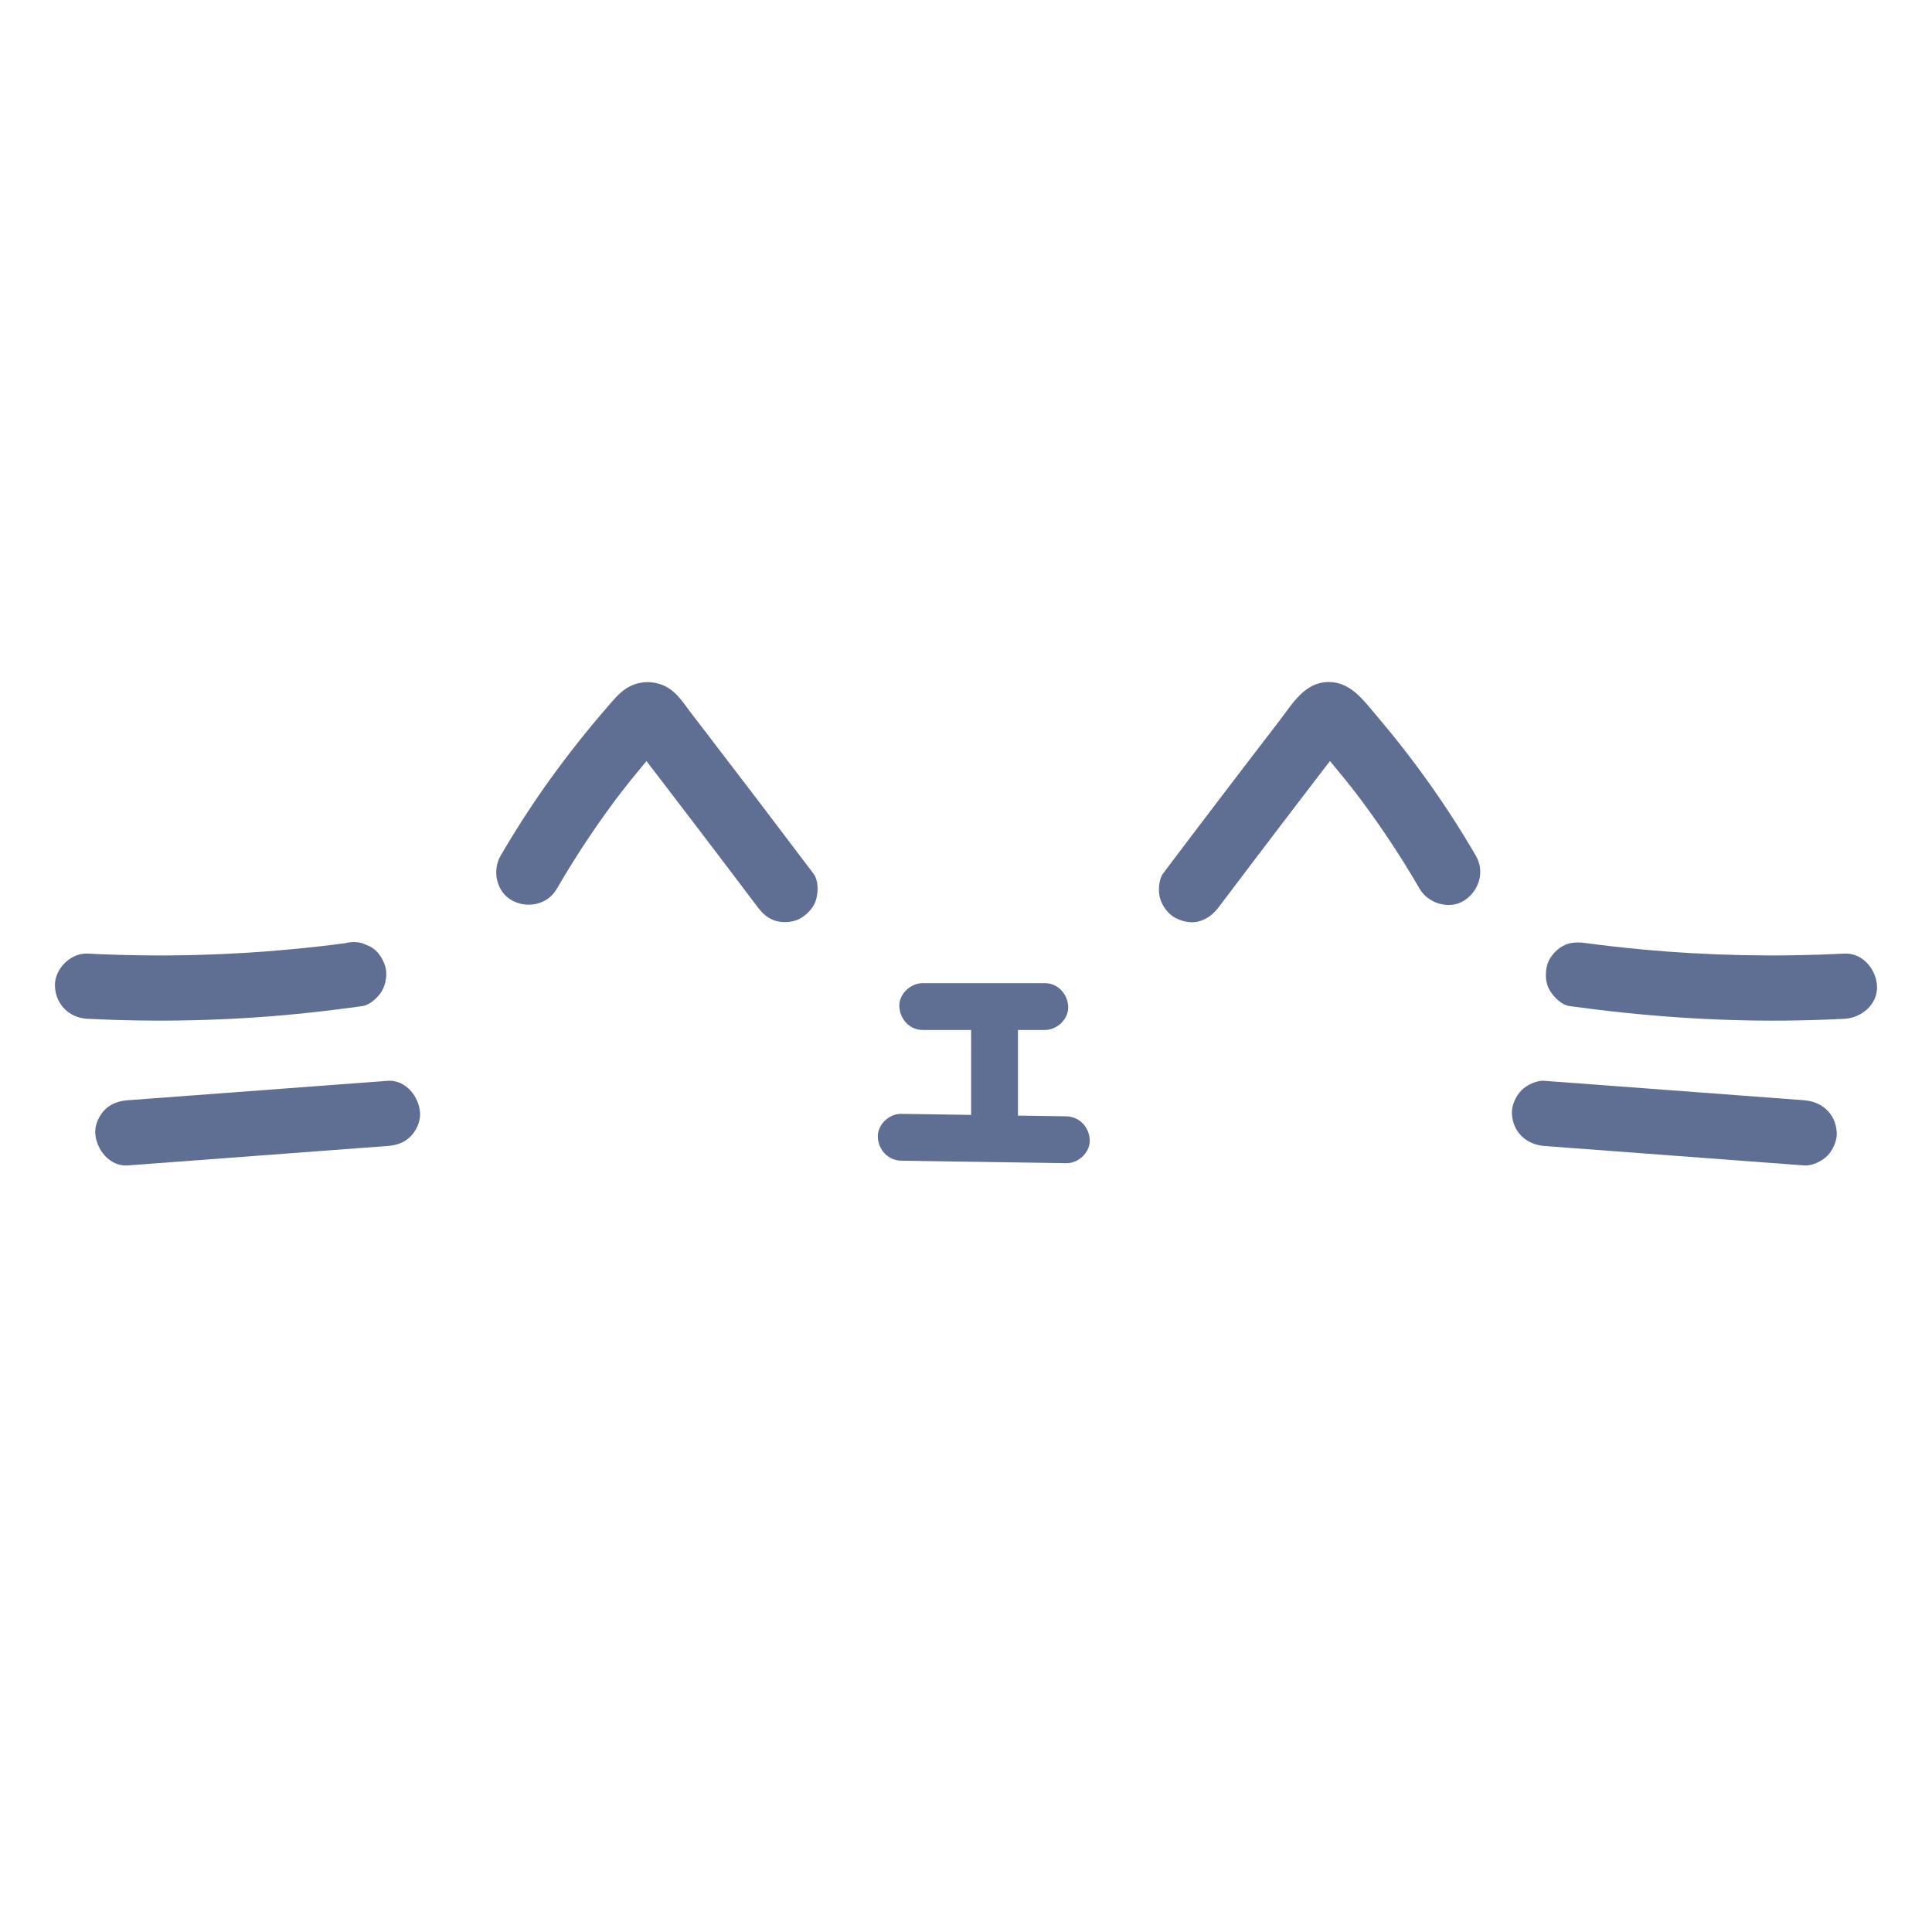
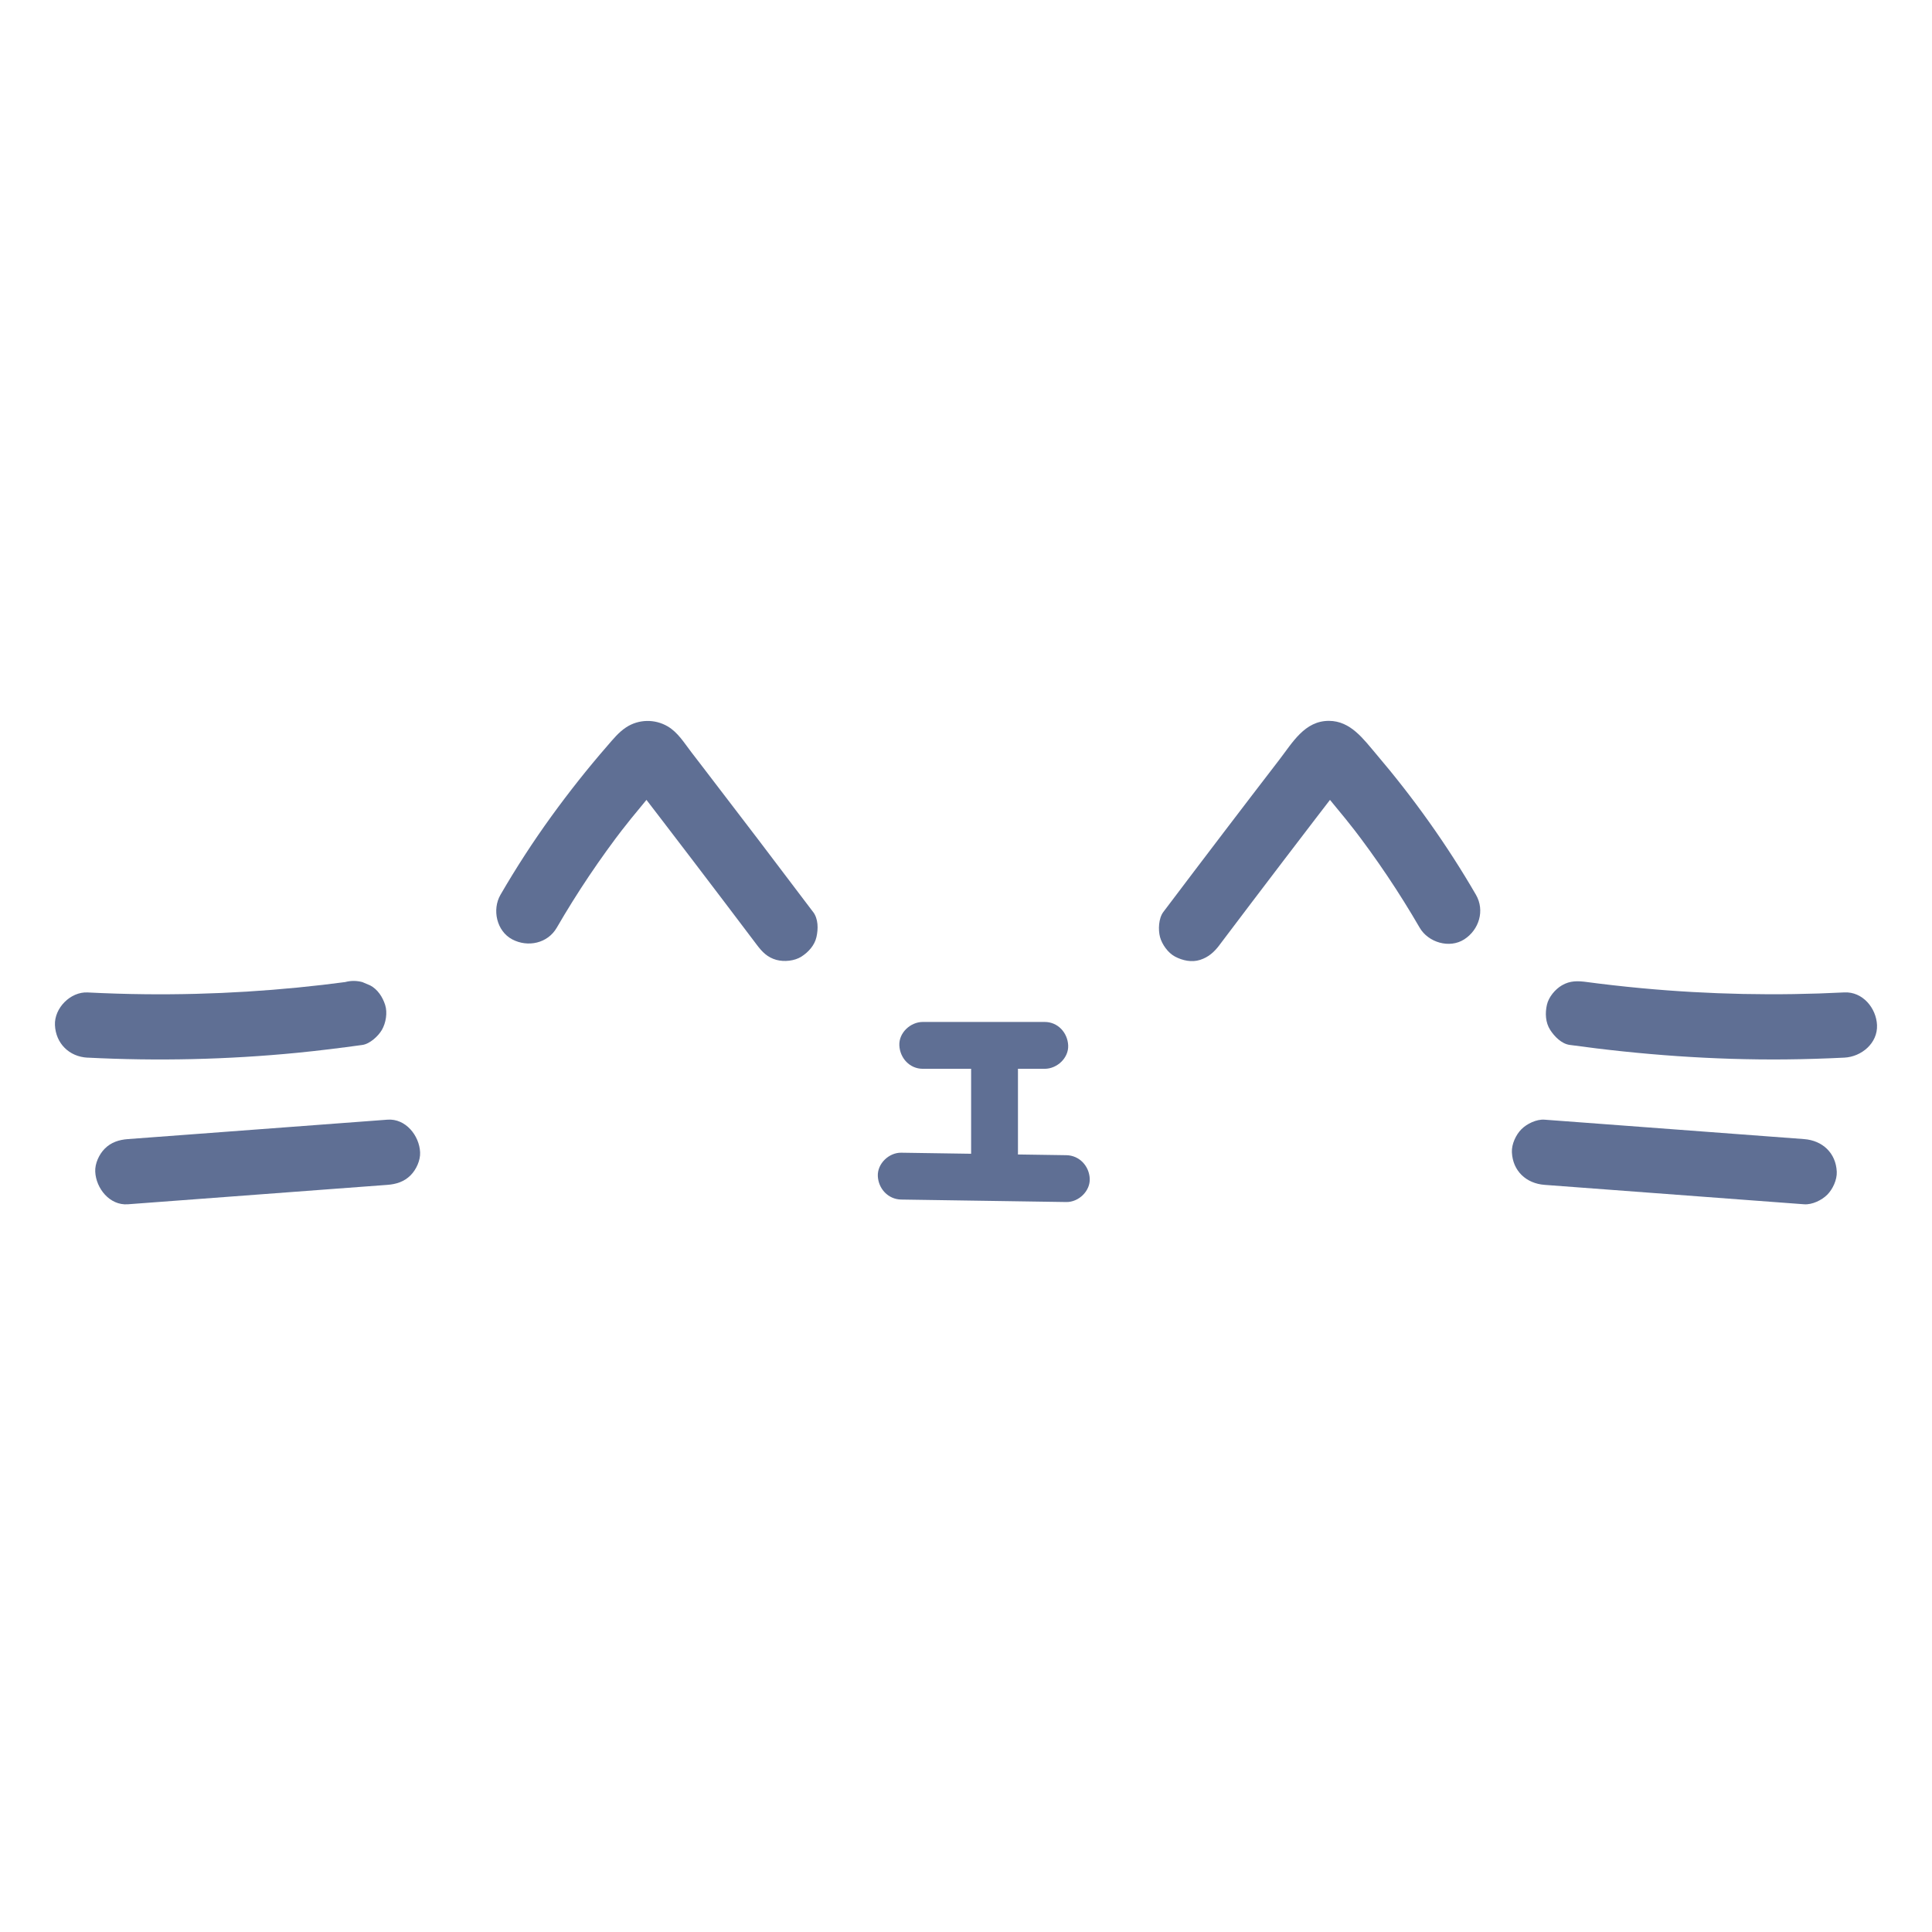
<svg xmlns="http://www.w3.org/2000/svg" id="Capa_1" data-name="Capa 1" viewBox="0 0 498.24 498.24">
  <defs>
    <style>
      .cls-1 {
        fill: #5f6f94;
      }
    </style>
  </defs>
  <g>
-     <path class="cls-1" d="m22.59,262.73c18,.92,36.05.51,53.99-1.24,5.64-.55,11.26-1.26,16.87-2.03,1.93-.27,4.09-2.27,5.02-3.86,1.05-1.8,1.5-4.46.85-6.48s-1.92-4-3.86-5.02l-2.01-.85c-1.49-.4-2.98-.4-4.47,0-.49.07-.97.13-1.46.2l2.23-.3c-17.29,2.32-34.74,3.41-52.19,3.23-5-.05-9.99-.21-14.98-.46-4.4-.22-8.6,4.03-8.41,8.41.21,4.75,3.69,8.17,8.41,8.41h0Z" />
-     <path class="cls-1" d="m32.97,300.55c17.36-1.3,34.72-2.6,52.09-3.9,4.96-.37,9.92-.74,14.88-1.11,2.25-.17,4.31-.82,5.94-2.46,1.46-1.46,2.56-3.85,2.46-5.94-.19-4.27-3.71-8.76-8.41-8.41-17.36,1.3-34.72,2.6-52.09,3.9l-14.88,1.11c-2.25.17-4.31.82-5.94,2.46-1.46,1.46-2.56,3.85-2.46,5.94.19,4.27,3.71,8.76,8.41,8.41h0Z" />
+     <path class="cls-1" d="m22.59,272.75c18,.92,36.05.51,53.99-1.24,5.64-.55,11.26-1.26,16.87-2.03,1.93-.27,4.09-2.27,5.02-3.86,1.05-1.8,1.5-4.46.85-6.48s-1.92-4-3.86-5.02l-2.01-.85c-1.49-.4-2.98-.4-4.47,0-.49.07-.97.13-1.46.2l2.23-.3c-17.29,2.32-34.74,3.41-52.19,3.23-5-.05-9.99-.21-14.98-.46-4.4-.22-8.6,4.03-8.41,8.41.21,4.75,3.69,8.17,8.41,8.41h0Z" />
+     <path class="cls-1" d="m32.97,310.57c17.36-1.3,34.72-2.6,52.09-3.9,4.96-.37,9.92-.74,14.88-1.11,2.25-.17,4.31-.82,5.94-2.46,1.46-1.46,2.56-3.85,2.46-5.94-.19-4.27-3.71-8.76-8.41-8.41-17.36,1.3-34.72,2.6-52.09,3.9l-14.88,1.11c-2.25.17-4.31.82-5.94,2.46-1.46,1.46-2.56,3.85-2.46,5.94.19,4.27,3.71,8.76,8.41,8.41h0Z" />
  </g>
  <g>
-     <path class="cls-1" d="m475.66,245.92c-17.42.89-34.9.54-52.27-1.08-4.97-.46-9.94-1.03-14.89-1.69l2.23.3c-.49-.07-.97-.13-1.46-.2-2.34-.32-4.35-.4-6.48.85-1.74,1.02-3.41,3.02-3.86,5.02-.49,2.15-.38,4.57.85,6.48,1.1,1.7,2.92,3.57,5.02,3.86,18.45,2.55,37.01,3.91,55.63,3.74,5.08-.05,10.15-.21,15.22-.46,4.38-.22,8.62-3.71,8.41-8.41-.2-4.36-3.7-8.64-8.41-8.41h0Z" />
-     <path class="cls-1" d="m465.27,283.74c-17.36-1.3-34.72-2.6-52.09-3.9-4.96-.37-9.92-.74-14.88-1.11-2.05-.15-4.53,1.05-5.94,2.46s-2.56,3.85-2.46,5.94c.22,4.84,3.7,8.05,8.41,8.41,17.36,1.3,34.72,2.6,52.09,3.9,4.96.37,9.92.74,14.88,1.11,2.05.15,4.53-1.05,5.94-2.46s2.56-3.85,2.46-5.94c-.22-4.84-3.7-8.05-8.41-8.41h0Z" />
+     <path class="cls-1" d="m475.66,255.93c-17.42.89-34.9.54-52.27-1.08-4.97-.46-9.94-1.03-14.89-1.69l2.23.3c-.49-.07-.97-.13-1.46-.2-2.34-.32-4.35-.4-6.48.85-1.74,1.02-3.41,3.02-3.86,5.02-.49,2.15-.38,4.57.85,6.48,1.1,1.7,2.92,3.57,5.02,3.86,18.45,2.55,37.01,3.91,55.63,3.74,5.08-.05,10.15-.21,15.22-.46,4.38-.22,8.62-3.71,8.41-8.41-.2-4.36-3.7-8.64-8.41-8.41h0Z" />
+     <path class="cls-1" d="m465.27,293.76c-17.36-1.3-34.72-2.6-52.09-3.9-4.96-.37-9.92-.74-14.88-1.11-2.05-.15-4.53,1.05-5.94,2.46s-2.56,3.85-2.46,5.94c.22,4.84,3.7,8.05,8.41,8.41,17.36,1.3,34.72,2.6,52.09,3.9l14.88,1.11c2.05.15,4.53-1.05,5.94-2.46s2.56-3.85,2.46-5.94c-.22-4.84-3.7-8.05-8.41-8.41h0Z" />
  </g>
-   <path class="cls-1" d="m314.51,233.66c11.01-14.59,22.09-29.12,33.24-43.6l-1.31,1.7c.3-.38.61-.73.97-1.05l-1.7,1.31c.18-.15.37-.26.59-.35l-2.01.85.32-.1-2.23.3c.23-.04.45-.04.68.01l-2.23-.3.32.11-2.01-.85c.21.1.41.22.58.37l-1.7-1.31c2.22,1.95,4.1,4.51,6,6.77,2,2.39,3.96,4.82,5.87,7.28l-1.31-1.7c6.41,8.31,12.27,17.03,17.53,26.11,2.2,3.81,7.69,5.47,11.5,3.02s5.37-7.43,3.02-11.5c-7.45-12.86-16.12-25-25.75-36.31-3.25-3.82-6.57-8.52-12.15-8.54-6.28-.02-9.42,5.63-12.79,10-4.72,6.13-9.42,12.28-14.11,18.43-5.29,6.94-10.56,13.89-15.82,20.86-1.23,1.62-1.36,4.61-.85,6.48s2.04,4.06,3.86,5.02c1.95,1.03,4.31,1.55,6.48.85s3.63-2.02,5.02-3.86h0Z" />
-   <path class="cls-1" d="m209.69,225.18c-9.32-12.35-18.69-24.67-28.12-36.94-1.1-1.44-2.21-2.87-3.31-4.31-1.82-2.37-3.43-5.06-6.08-6.62-3.31-1.94-7.48-1.86-10.69.24-1.94,1.27-3.38,3.07-4.88,4.8-5.06,5.81-9.85,11.88-14.38,18.12s-9.12,13.3-13.16,20.27c-2.21,3.81-1.01,9.37,3.02,11.5s9.15,1.05,11.5-3.02c5.26-9.08,11.12-17.8,17.53-26.11l-1.31,1.7c1.91-2.46,3.86-4.89,5.87-7.28s3.77-4.82,6-6.77l-1.7,1.31c.18-.15.37-.27.58-.37l-2.01.85.32-.11-2.23.3c.23-.05.45-.06.68-.01l-2.23-.3.32.1-2.01-.85c.21.09.41.21.59.35l-1.7-1.31c.36.32.67.67.97,1.05l-1.31-1.7c11.15,14.48,22.23,29.01,33.24,43.6,1.37,1.82,2.74,3.23,5.02,3.86,2.01.55,4.69.3,6.48-.85s3.37-2.88,3.86-5.02.48-4.71-.85-6.48h0Z" />
+   <path class="cls-1" d="m314.51,243.68c11.01-14.59,22.09-29.12,33.24-43.6l-1.31,1.7c.3-.38.61-.73.97-1.05l-1.7,1.31c.18-.15.37-.26.59-.35l-2.01.85.32-.1-2.23.3c.23-.04.45-.04.68.01l-2.23-.3.32.11-2.01-.85c.21.1.41.22.58.37l-1.7-1.31c2.22,1.95,4.1,4.51,6,6.77,2,2.39,3.96,4.82,5.87,7.28l-1.31-1.7c6.41,8.31,12.27,17.03,17.53,26.11,2.2,3.81,7.69,5.47,11.5,3.02s5.37-7.43,3.02-11.5c-7.45-12.86-16.12-25-25.75-36.31-3.25-3.82-6.57-8.52-12.15-8.54-6.28-.02-9.42,5.63-12.79,10-4.72,6.13-9.42,12.28-14.11,18.43-5.29,6.94-10.56,13.89-15.82,20.86-1.23,1.62-1.36,4.61-.85,6.48s2.04,4.06,3.86,5.02c1.95,1.03,4.31,1.55,6.48.85s3.63-2.02,5.02-3.86h0Z" />
+   <path class="cls-1" d="m209.69,235.19c-9.32-12.35-18.69-24.67-28.12-36.94-1.1-1.44-2.21-2.87-3.31-4.31-1.82-2.37-3.43-5.06-6.08-6.62-3.31-1.94-7.48-1.86-10.69.24-1.94,1.27-3.38,3.07-4.88,4.8-5.06,5.81-9.85,11.88-14.38,18.12-4.73,6.53-9.12,13.3-13.16,20.27-2.21,3.81-1.01,9.37,3.02,11.5s9.15,1.05,11.5-3.02c5.26-9.08,11.12-17.8,17.53-26.11l-1.31,1.7c1.91-2.46,3.86-4.89,5.87-7.28s3.77-4.82,6-6.77l-1.7,1.31c.18-.15.37-.27.58-.37l-2.01.85.32-.11-2.23.3c.23-.05.45-.06.68-.01l-2.23-.3.32.1-2.01-.85c.21.09.41.21.59.35l-1.7-1.31c.36.32.67.67.97,1.05l-1.31-1.7c11.15,14.48,22.23,29.01,33.24,43.6,1.37,1.82,2.74,3.23,5.02,3.86,2.01.55,4.69.3,6.48-.85s3.37-2.88,3.86-5.02.48-4.71-.85-6.48h0Z" />
  <g>
-     <path class="cls-1" d="m237.97,265.62c10.49,0,20.97,0,31.46,0,3.16,0,6.19-2.78,6.04-6.04s-2.65-6.04-6.04-6.04c-10.49,0-20.97,0-31.46,0-3.16,0-6.19,2.78-6.04,6.04s2.65,6.04,6.04,6.04h0Z" />
-     <path class="cls-1" d="m250.44,262.66c0,8.23,0,16.45,0,24.68,0,3.16,2.78,6.19,6.04,6.04s6.04-2.65,6.04-6.04c0-8.23,0-16.45,0-24.68,0-3.16-2.78-6.19-6.04-6.04s-6.04,2.65-6.04,6.04h0Z" />
-     <path class="cls-1" d="m232.42,299.33c14.19.21,28.38.42,42.57.64,3.16.05,6.19-2.81,6.04-6.04s-2.65-5.99-6.04-6.04c-14.19-.21-28.38-.42-42.57-.64-3.16-.05-6.19,2.81-6.04,6.04s2.65,5.99,6.04,6.04h0Z" />
+     <path class="cls-1" d="m237.97,275.63c10.49,0,20.97,0,31.46,0,3.16,0,6.19-2.78,6.04-6.04s-2.65-6.04-6.04-6.04c-10.49,0-20.97,0-31.46,0-3.16,0-6.19,2.78-6.04,6.04s2.65,6.04,6.04,6.04h0Z" />
+     <path class="cls-1" d="m250.44,272.68c0,8.23,0,16.45,0,24.68,0,3.16,2.78,6.19,6.04,6.04s6.04-2.65,6.04-6.04c0-8.23,0-16.45,0-24.68,0-3.16-2.78-6.19-6.04-6.04s-6.04,2.65-6.04,6.04h0Z" />
+     <path class="cls-1" d="m232.42,309.35c14.19.21,28.38.42,42.57.64,3.16.05,6.19-2.81,6.04-6.04s-2.65-5.99-6.04-6.04c-14.19-.21-28.38-.42-42.57-.64-3.16-.05-6.19,2.81-6.04,6.04s2.65,5.99,6.04,6.04h0Z" />
  </g>
</svg>
